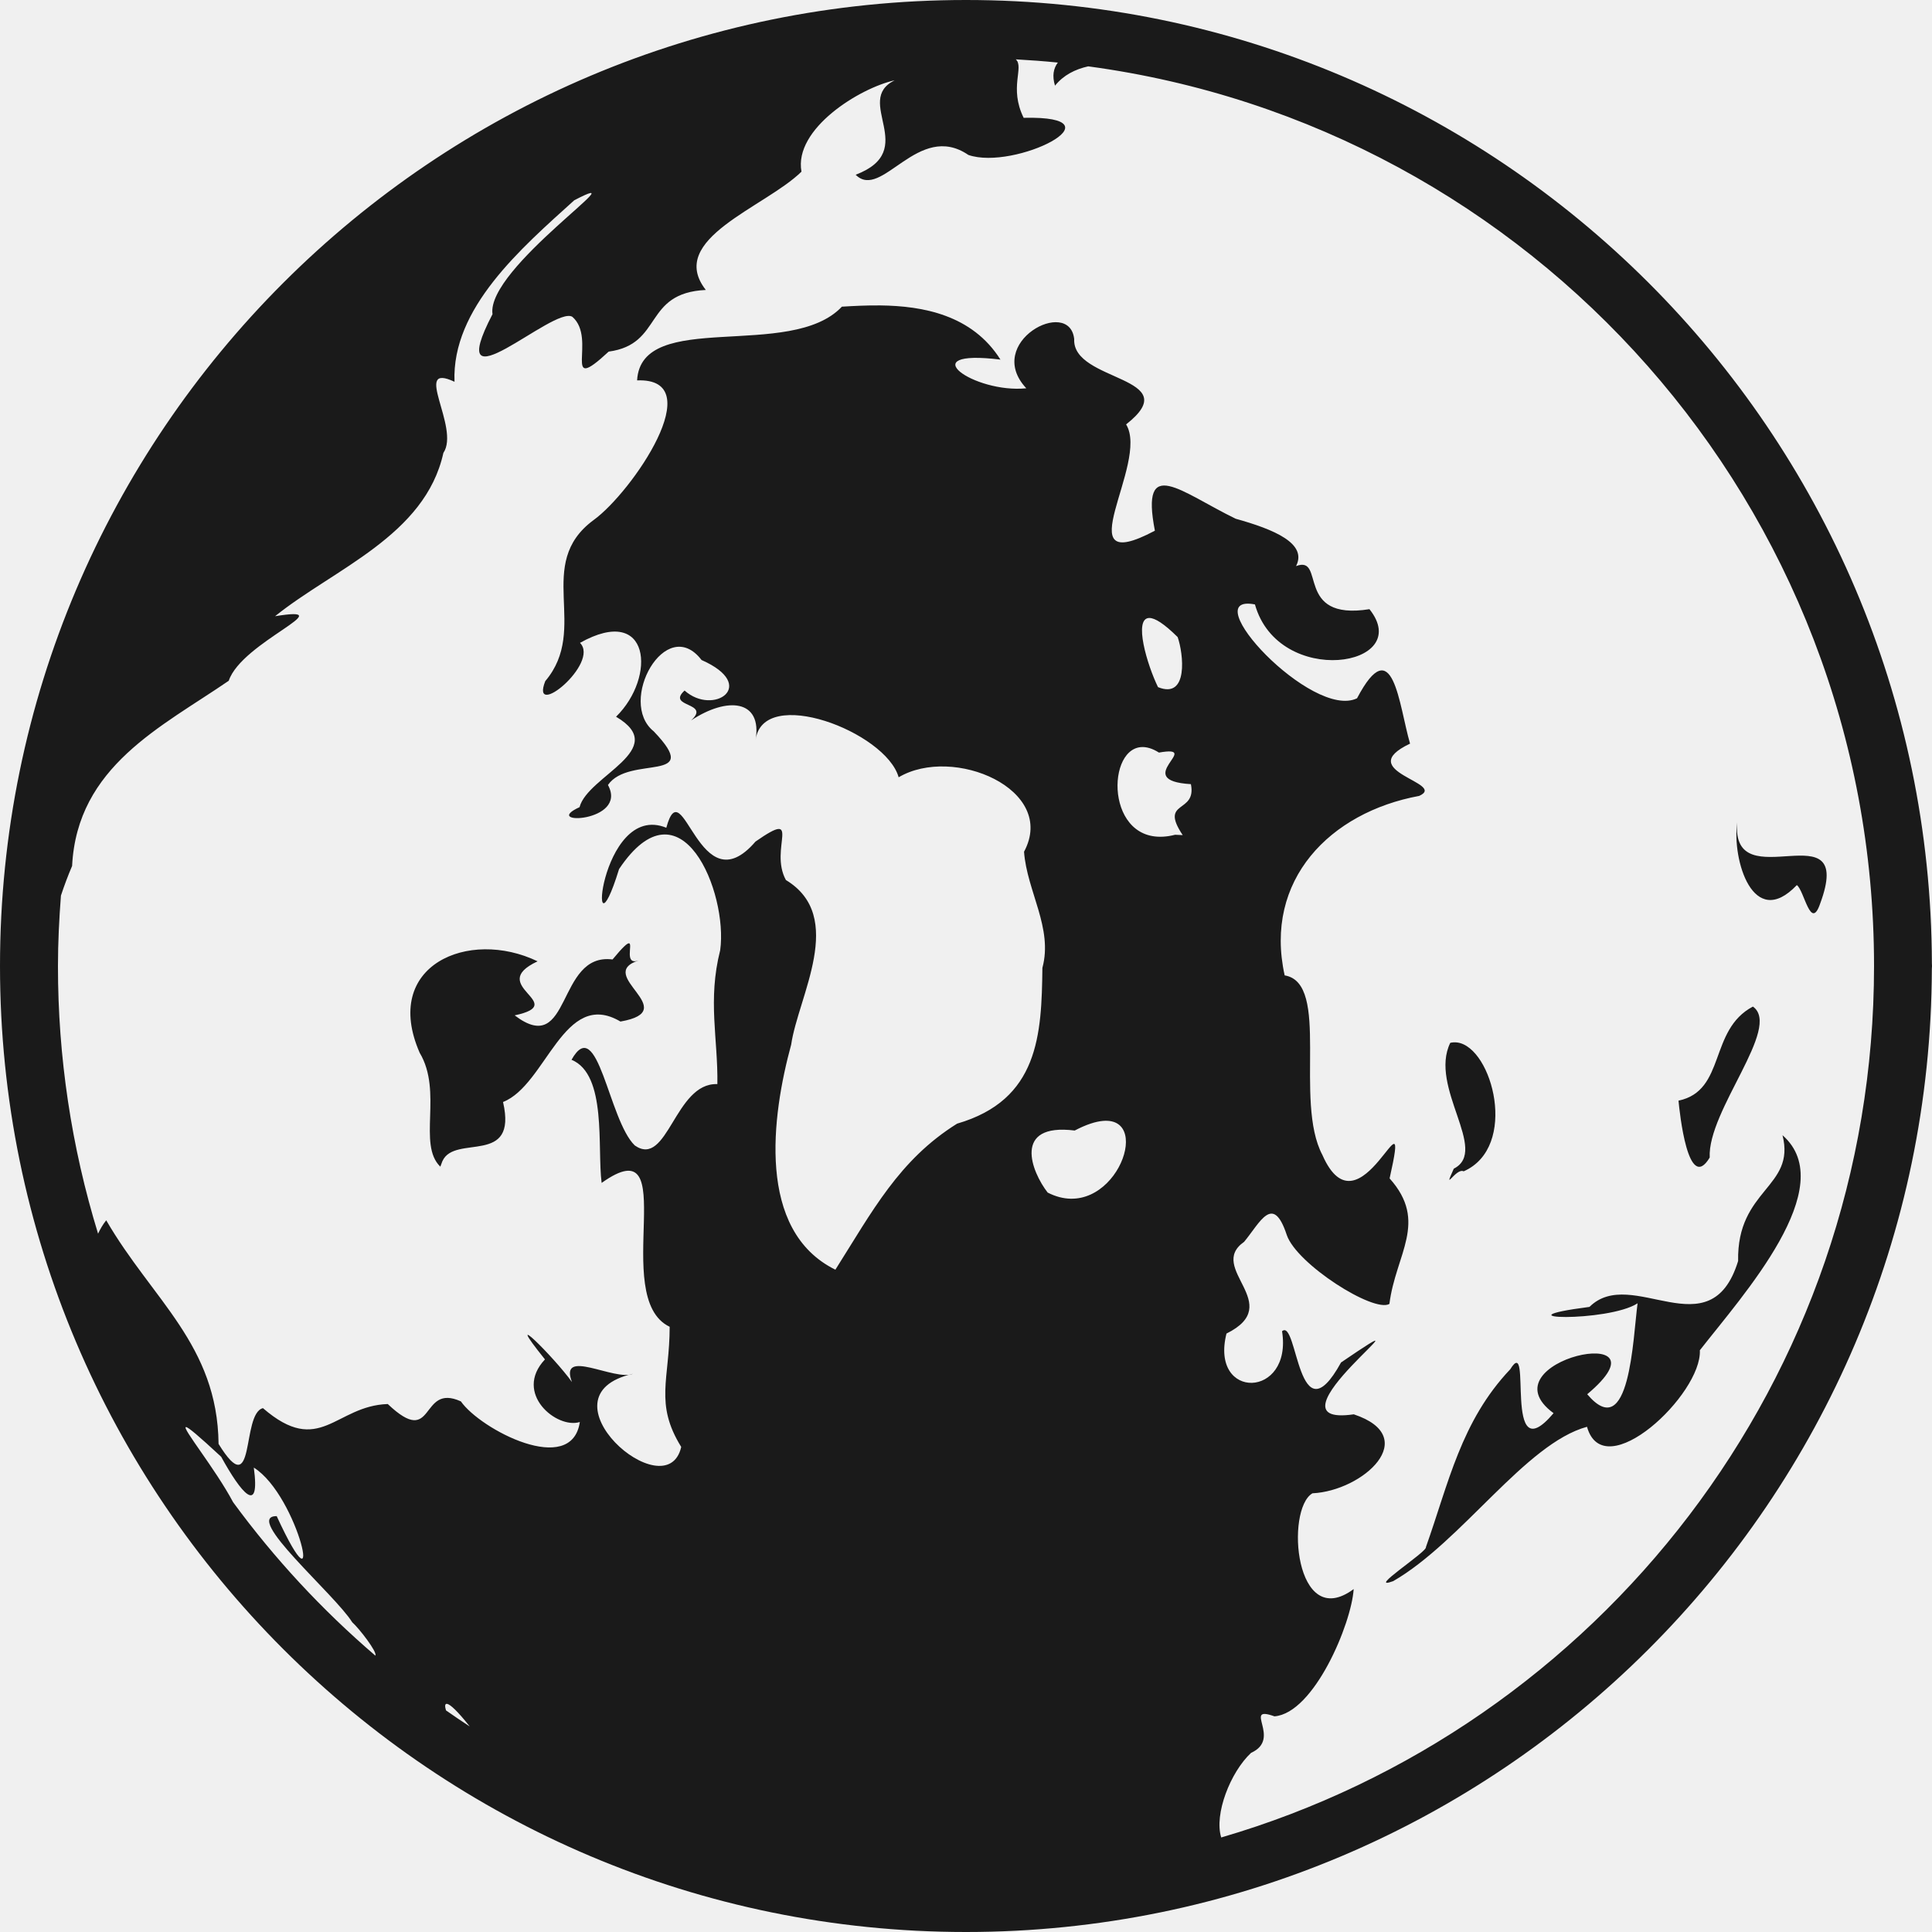
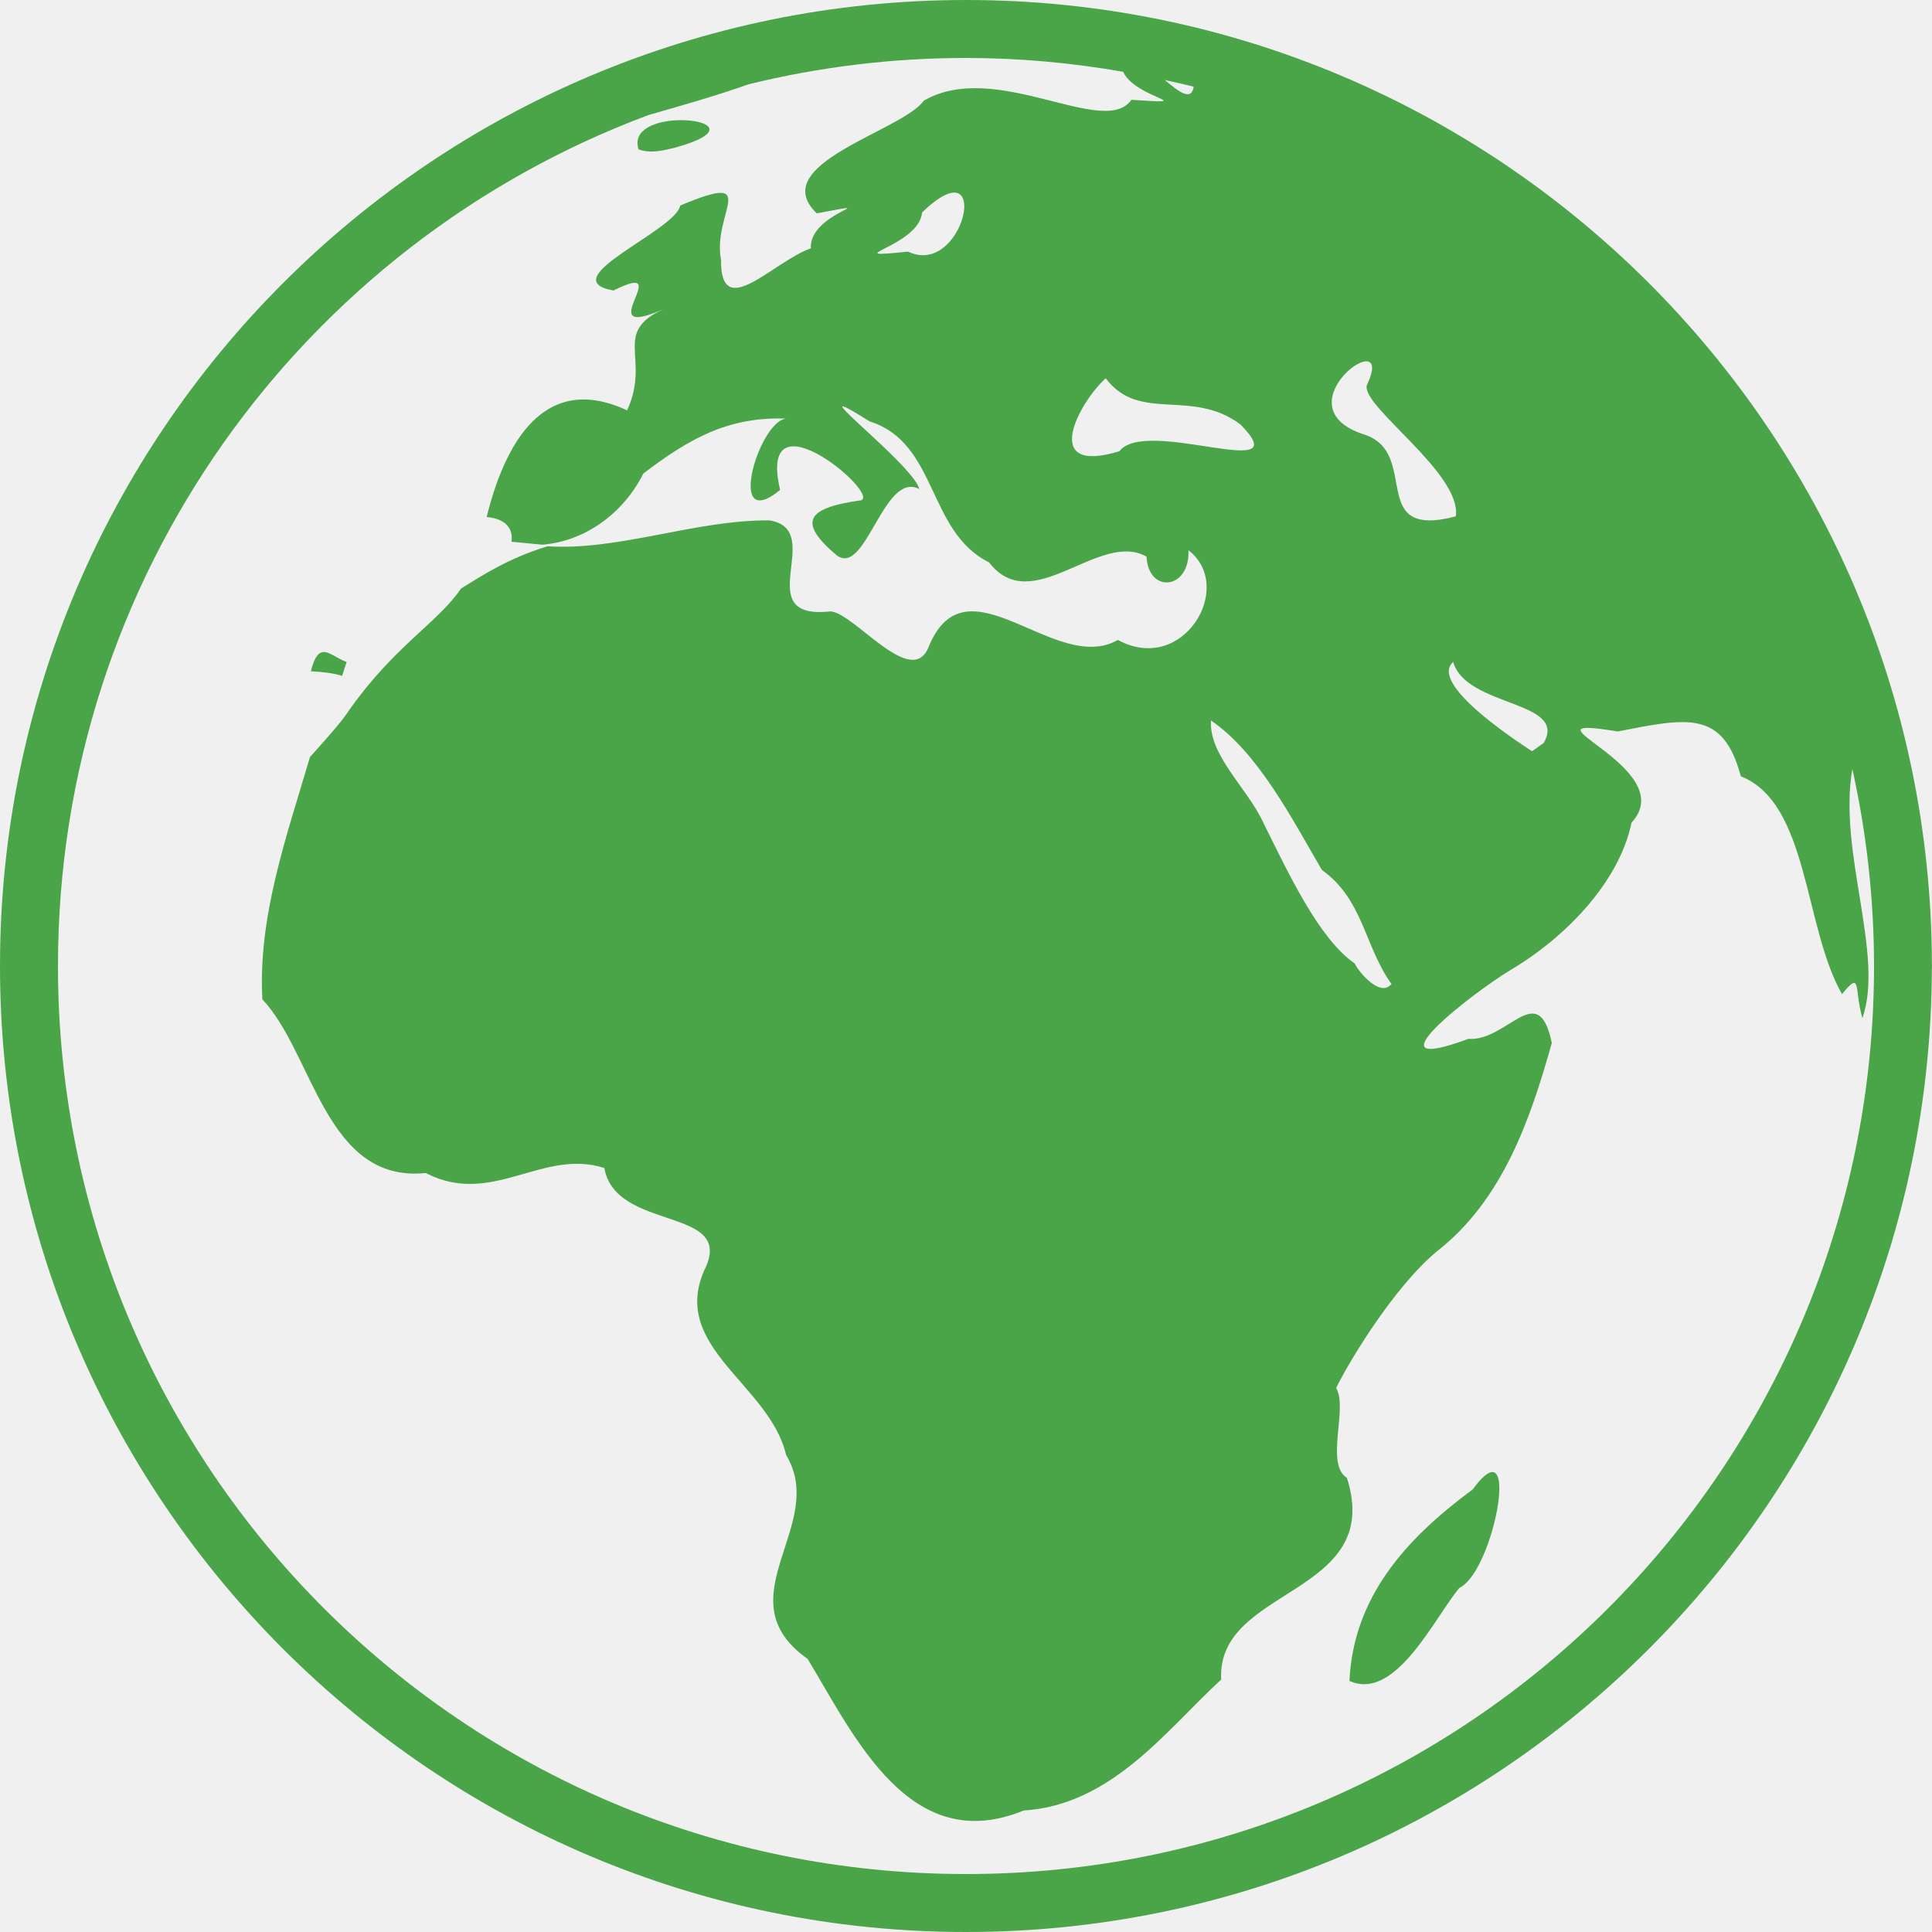
<svg xmlns="http://www.w3.org/2000/svg" width="100" height="100" viewBox="0 0 100 100" fill="none">
-   <g id="gis:earth-north-o" clip-path="url(#clip0_20_2)">
-     <path id="Vector" d="M50 0C22.404 0 0 22.404 0 50C0 77.596 22.404 100 50 100C77.546 100 99.911 77.676 99.992 50.148C99.997 50.099 100 50.049 100 50C100 49.956 99.998 49.911 99.994 49.867C99.922 22.332 77.552 0 50 0ZM52.578 3.072C53.308 3.112 54.034 3.166 54.754 3.238C54.528 3.538 54.451 3.925 54.607 4.434C55.052 3.882 55.652 3.586 56.324 3.434C79.302 6.52 97 26.17 97 50C97 71.386 82.743 89.404 63.21 95.107C62.834 93.909 63.684 91.726 64.756 90.727C66.383 89.994 64.272 88.234 65.966 88.837C68.009 88.679 69.952 84.049 70.066 82.25C67.02 84.508 66.521 78.116 67.932 77.293C70.555 77.168 73.612 74.385 70.072 73.205C65.008 73.94 75.051 66.683 69.412 70.521C67.166 74.601 67.168 68.207 66.359 68.904C66.912 72.399 62.613 72.494 63.482 69.025C66.568 67.498 62.436 65.648 64.395 64.277C65.225 63.276 65.887 61.754 66.602 63.92C67.112 65.43 71.114 67.97 71.916 67.49C72.235 64.917 73.946 63.249 71.926 60.994C73.109 55.728 70.404 64.24 68.447 59.781C66.957 56.973 68.892 50.881 66.494 50.486C65.402 45.545 68.847 42.046 73.457 41.196C74.947 40.523 69.965 39.926 72.984 38.49C72.404 36.505 72.116 32.577 70.24 36.143C67.92 37.277 61.777 30.673 64.955 31.285C66.18 35.637 73.259 34.517 70.883 31.531C66.977 32.156 68.64 28.711 67.084 29.301C67.681 28.129 65.95 27.405 63.959 26.85C61.128 25.478 59.007 23.512 59.777 27.469C55.03 29.982 59.526 23.973 58.287 21.967C61.475 19.466 55.49 19.784 55.6 17.551C55.362 15.348 50.904 17.723 53.121 20.098C50.411 20.374 47.138 18.042 51.783 18.613C50.323 16.296 47.76 15.836 45.578 15.809C44.851 15.799 44.164 15.839 43.576 15.873C40.925 18.689 33.186 15.97 32.976 19.689C36.781 19.539 32.716 25.475 30.73 26.914C27.62 29.2 30.536 32.529 28.223 35.254C27.415 37.313 31.066 34.323 30.02 33.274C33.666 31.234 33.984 35.04 31.887 37.098C34.745 38.786 30.416 40.153 29.998 41.778C27.928 42.724 32.538 42.583 31.467 40.631C32.56 39.049 36.447 40.583 33.837 37.854C31.932 36.332 34.467 31.755 36.312 34.162C39.291 35.476 36.928 37.079 35.434 35.742C34.468 36.625 36.822 36.334 35.771 37.289C37.639 36.049 39.466 36.203 39.109 38.309C39.469 35.452 45.854 37.873 46.514 40.232C49.338 38.56 54.738 40.857 53.004 44.086C53.155 46.135 54.513 48.037 53.954 50.096C53.914 53.564 53.764 56.931 49.539 58.16C46.533 60.037 45.149 62.702 43.239 65.719C39.14 63.696 39.947 57.753 40.951 54.07C41.311 51.577 43.819 47.451 40.678 45.55C39.785 43.917 41.593 41.826 39.104 43.56C36.171 46.975 35.344 39.698 34.488 42.844C31.005 41.428 30.365 50.43 32.043 44.982C35.245 40.193 37.69 46.205 37.277 49.182C36.618 51.782 37.169 53.769 37.131 56.113C34.92 56.026 34.566 60.477 32.857 59.289C31.493 57.974 30.951 52.413 29.582 54.854C31.432 55.616 30.902 59.409 31.141 61.227C35.434 58.167 31.503 67.17 34.662 68.674C34.659 71.399 33.866 72.644 35.26 74.893C34.506 78.183 27.716 72.243 32.768 71.105C31.823 71.514 28.912 69.723 29.605 71.535C28.679 70.241 25.882 67.472 28.207 70.363C26.555 72.117 28.822 73.982 30.012 73.603C29.592 76.465 24.862 73.983 23.855 72.535C21.691 71.552 22.558 75.03 20.07 72.672C17.349 72.762 16.557 75.436 13.61 72.885C12.472 73.17 13.255 77.887 11.313 74.736C11.256 69.612 7.878 67.271 5.498 63.162C5.318 63.387 5.186 63.62 5.076 63.855C3.696 59.366 2.997 54.696 3 50C3 48.772 3.062 47.56 3.154 46.355C3.324 45.841 3.515 45.329 3.732 44.822C3.992 39.662 8.362 37.624 11.84 35.236C12.516 33.214 17.838 31.31 14.238 31.895C17.288 29.439 22.006 27.729 22.949 23.443C23.833 22.137 21.292 18.712 23.525 19.76C23.376 15.958 26.95 12.872 29.725 10.365C33.259 8.533 25.145 13.885 25.492 16.262C22.822 21.398 28.669 15.798 29.625 16.398C30.937 17.538 28.999 20.528 31.505 18.199C34.337 17.819 33.277 15.163 36.533 15.008C34.47 12.37 39.606 10.733 41.484 8.885C41.077 6.668 44.503 4.553 46.304 4.158C44.148 5.223 47.637 7.77 44.289 9.045C45.64 10.405 47.517 6.242 50.123 8.02C52.511 8.849 58.233 5.98 52.984 6.098C52.212 4.528 53.024 3.485 52.578 3.072ZM59.498 31.986C59.783 31.991 60.247 32.274 60.955 32.975C61.253 33.819 61.532 36.213 59.939 35.566C59.389 34.452 58.642 31.973 59.498 31.986ZM59.057 38.67C59.327 38.649 59.637 38.732 59.987 38.953C62.335 38.544 58.462 40.395 61.641 40.588C61.952 42.136 59.981 41.378 61.217 43.225L60.824 43.207C57.29 44.11 57.164 38.82 59.057 38.67ZM89.916 42.572C89.643 44.482 90.737 48.193 93.004 45.812C93.392 46.097 93.722 48.218 94.213 46.764C96.066 41.762 89.591 46.614 89.916 42.572ZM32.563 48.826C32.473 48.808 32.245 49.01 31.705 49.662C28.78 49.286 29.591 54.799 26.639 52.555C29.532 51.938 25.106 51.027 27.826 49.758C24.256 48.037 19.744 49.971 21.723 54.492C22.933 56.516 21.599 59.232 22.791 60.387L22.902 60.092V60.096C23.538 58.684 26.807 60.379 26.037 57.039C28.283 56.157 29.177 51.137 32.115 52.875C35.392 52.303 30.748 50.465 33.049 49.715C32.295 49.975 32.76 48.866 32.563 48.826ZM90.73 52.1C88.432 53.313 89.348 56.45 86.879 56.97C86.935 57.553 87.369 61.801 88.494 59.914C88.373 57.48 92.242 53.172 90.73 52.1ZM75.434 53.96C75.311 53.943 75.186 53.948 75.066 53.977C73.94 56.273 77.096 59.558 75.248 60.49C74.653 61.81 75.36 60.425 75.76 60.627C78.61 59.373 77.248 54.214 75.434 53.96ZM57.088 58.018C59.766 57.784 57.538 63.423 54.227 61.727C53.392 60.657 52.383 58.112 55.627 58.516C56.221 58.204 56.706 58.051 57.088 58.018ZM92.262 58.758C92.955 61.473 89.894 61.533 89.965 65.27C88.527 69.94 84.461 65.47 82.271 67.645C77.245 68.292 83.231 68.454 84.761 67.459C84.519 69.252 84.367 74.773 82.154 72.166C86.76 68.297 76.711 70.426 80.412 73.146C77.731 76.324 79.368 68.932 78.172 70.871C75.621 73.563 74.982 76.766 73.805 80.078C73.899 80.308 70.671 82.368 72.111 81.84C75.667 79.792 78.958 74.72 82.143 73.85C83.016 76.948 88.098 72.165 87.984 69.889C90.184 67.065 95.307 61.423 92.262 58.758ZM9.627 73.865C9.739 73.865 10.259 74.3 11.447 75.402C12.477 77.275 13.48 78.487 13.137 75.962C15.477 77.426 16.894 84.06 14.322 78.475C12.55 78.462 17.326 82.514 18.229 83.965C18.582 84.278 19.547 85.52 19.428 85.695C16.677 83.339 14.207 80.675 12.066 77.754C11.141 76.016 9.377 73.866 9.627 73.865ZM23.137 88.191C23.3 88.214 23.684 88.565 24.312 89.361C23.898 89.091 23.489 88.813 23.084 88.529C23.016 88.306 23.027 88.176 23.137 88.191Z" fill="#1a1a1a" />
+   <g id="gis:earth-euro-africa" clip-path="url(#clip0_28_30)">
+     <path id="Vector" d="M50 0C22.404 0 0 22.404 0 50C0 77.596 22.404 100 50 100C77.546 100 99.911 77.676 99.992 50.148C99.997 50.099 100 50.049 100 50C100 49.956 99.998 49.911 99.994 49.867C99.922 22.332 77.552 0 50 0ZM50 3C52.776 3 55.49 3.254 58.133 3.715C58.771 5.111 62.236 5.411 58.563 5.166C57.147 7.186 51.544 3.043 47.813 5.213C46.694 6.789 39.613 8.485 42.273 11.041C46.06 10.354 41.856 10.974 41.969 12.854C40.033 13.524 37.283 16.724 37.322 13.449C36.842 11.051 39.484 8.842 35.207 10.639C34.972 11.945 28.533 14.459 31.754 15.037C35.141 13.337 30.401 17.735 34.344 16C31.653 17.22 33.694 18.551 32.459 21.24C28.106 19.205 26.1 23.062 25.189 26.76C26.221 26.857 26.571 27.396 26.471 28.04C26.993 28.091 27.731 28.163 28.064 28.193C30.247 28.026 32.257 26.595 33.299 24.51C35.782 22.617 37.814 21.53 40.822 21.672C39.379 21.427 37.454 27.754 40.379 25.359C39.121 19.994 45.959 25.877 44.461 25.91C41.948 26.282 41.141 26.926 43.305 28.74C44.812 29.887 45.738 24.348 47.58 25.313C47.335 24.258 43.027 20.863 43.664 21.041C43.811 21.082 44.221 21.315 45.006 21.809C48.552 22.925 47.971 27.499 51.191 29.107C53.431 32.02 56.897 27.418 59.346 28.814C59.43 30.736 61.598 30.541 61.514 28.482C63.959 30.354 61.254 34.969 57.859 33.123C54.635 34.981 50.026 28.71 48.074 33.467C47.204 35.711 44.225 31.73 42.992 31.645C38.687 32.122 42.82 27.437 39.838 26.935C35.995 26.902 32.041 28.515 28.34 28.275C26.327 28.894 25.064 29.72 23.861 30.463C22.706 32.187 20.436 33.417 18.101 36.717C17.673 37.377 16.929 38.195 16.043 39.187C14.831 43.31 13.346 47.437 13.58 51.727C16.223 54.515 16.843 61.249 22.035 60.715C25.465 62.487 28.063 59.427 31.279 60.455C31.872 63.796 38.144 62.405 36.453 65.75C34.688 69.746 39.846 71.673 40.689 75.31C42.891 78.946 37.367 82.736 41.803 85.865C44.259 89.935 47.105 96.118 52.983 93.713C57.556 93.42 60.353 89.563 63.209 86.932C62.95 82.106 71.668 82.632 69.717 76.496C68.567 75.772 69.789 72.871 69.157 71.844C69.811 70.499 72.115 66.668 74.344 64.793C77.761 62.143 79.194 57.997 80.322 53.986C79.624 50.613 78.032 53.914 76.004 53.771C70.608 55.772 76.131 51.451 78.162 50.221C81.028 48.532 83.816 45.651 84.447 42.581C87.103 39.711 78.034 36.923 83.732 37.861C87.335 37.158 89.183 36.73 90.105 40.18C93.635 41.576 93.354 47.973 95.342 51.457C96.372 50.187 95.96 51.174 96.398 52.701C97.548 49.404 95.125 44.091 95.878 39.805C96.621 43.153 96.998 46.571 97 50C97 75.975 75.975 97 50 97C24.025 97 3 75.975 3 50C3 29.806 15.71 12.61 33.57 5.953C35.304 5.457 37.04 4.966 38.738 4.365C42.423 3.458 46.205 3 50 3ZM60.293 4.143C60.792 4.253 61.293 4.361 61.785 4.488C61.671 5.243 61.037 4.775 60.293 4.143ZM35.168 6.219C34.02 6.24 32.711 6.666 33.051 7.73C33.681 7.962 34.336 7.79 34.953 7.639C37.855 6.831 36.644 6.191 35.168 6.219ZM49.281 9.977C50.809 9.752 49.366 14.16 47 13.023C43.122 13.424 47.584 12.778 47.725 10.998C48.419 10.328 48.929 10.028 49.281 9.977ZM70.771 18.705C71.061 18.74 71.149 19.093 70.748 19.934C70.421 21.012 75.678 24.503 75.352 26.727C70.684 27.952 73.602 23.401 70.562 22.475C67.225 21.37 69.901 18.602 70.771 18.705ZM57.232 19.578C58.966 21.901 61.672 20.079 64.199 21.965C67.291 25.085 59.325 21.555 57.941 23.354C53.81 24.625 55.838 20.844 57.232 19.578ZM16.836 33.754C16.542 33.71 16.301 33.914 16.088 34.744C16.798 34.781 17.328 34.861 17.709 34.982L17.941 34.264C17.498 34.104 17.138 33.799 16.836 33.754ZM75.215 34.262C75.895 36.621 81.18 36.247 79.9 38.457L79.297 38.883C78.265 38.208 73.972 35.363 75.215 34.262ZM62.678 37.29C65.116 38.953 66.863 42.36 68.422 45.03C70.564 46.554 70.632 49.003 72.022 50.929C71.454 51.649 70.344 50.336 70.117 49.869C68.26 48.57 66.727 45.269 65.414 42.632C64.589 40.804 62.576 39.137 62.678 37.29ZM77.264 76.194C77.042 76.179 76.704 76.439 76.227 77.093C72.784 79.63 70.051 82.649 69.847 87.003C72.232 88.087 74.253 83.718 75.535 82.193C77.004 81.482 78.224 76.259 77.264 76.194Z" fill="#4AA548" />
  </g>
  <defs>
-     <clipPath id="clip0_20_2">
+     <clipPath id="clip0_28_30">
      <rect width="100" height="100" fill="white" />
    </clipPath>
  </defs>
</svg>
